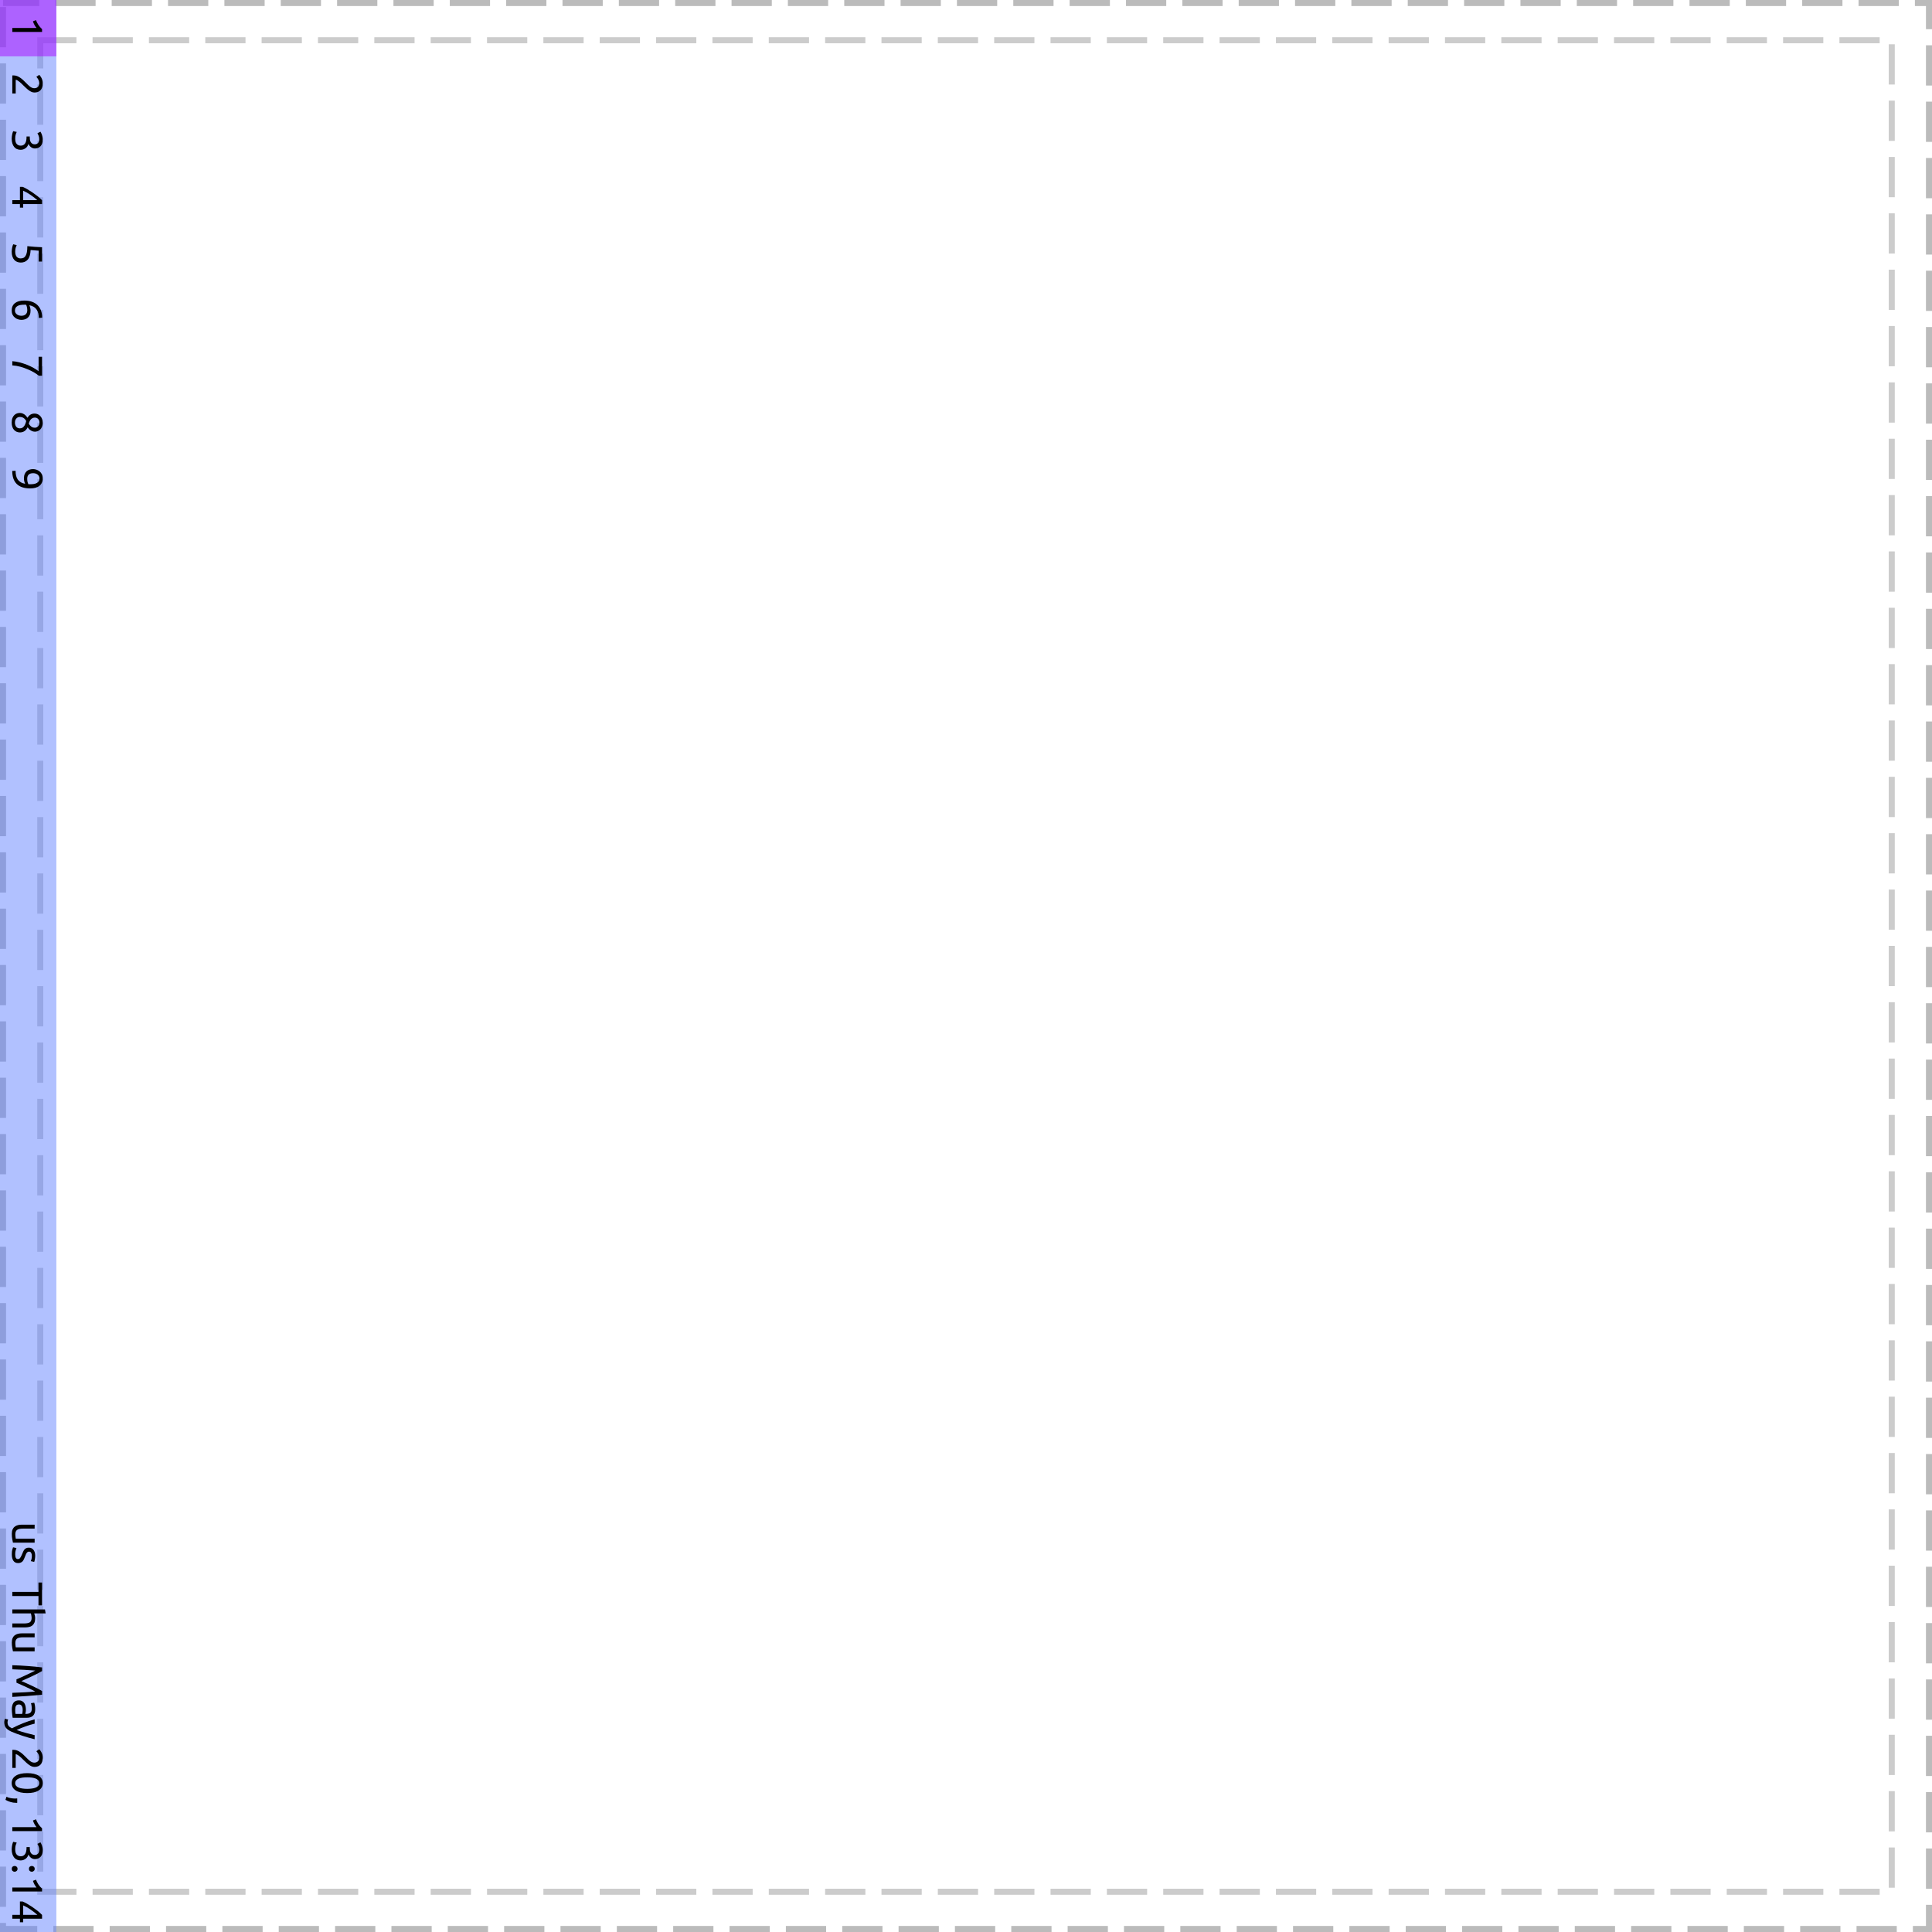
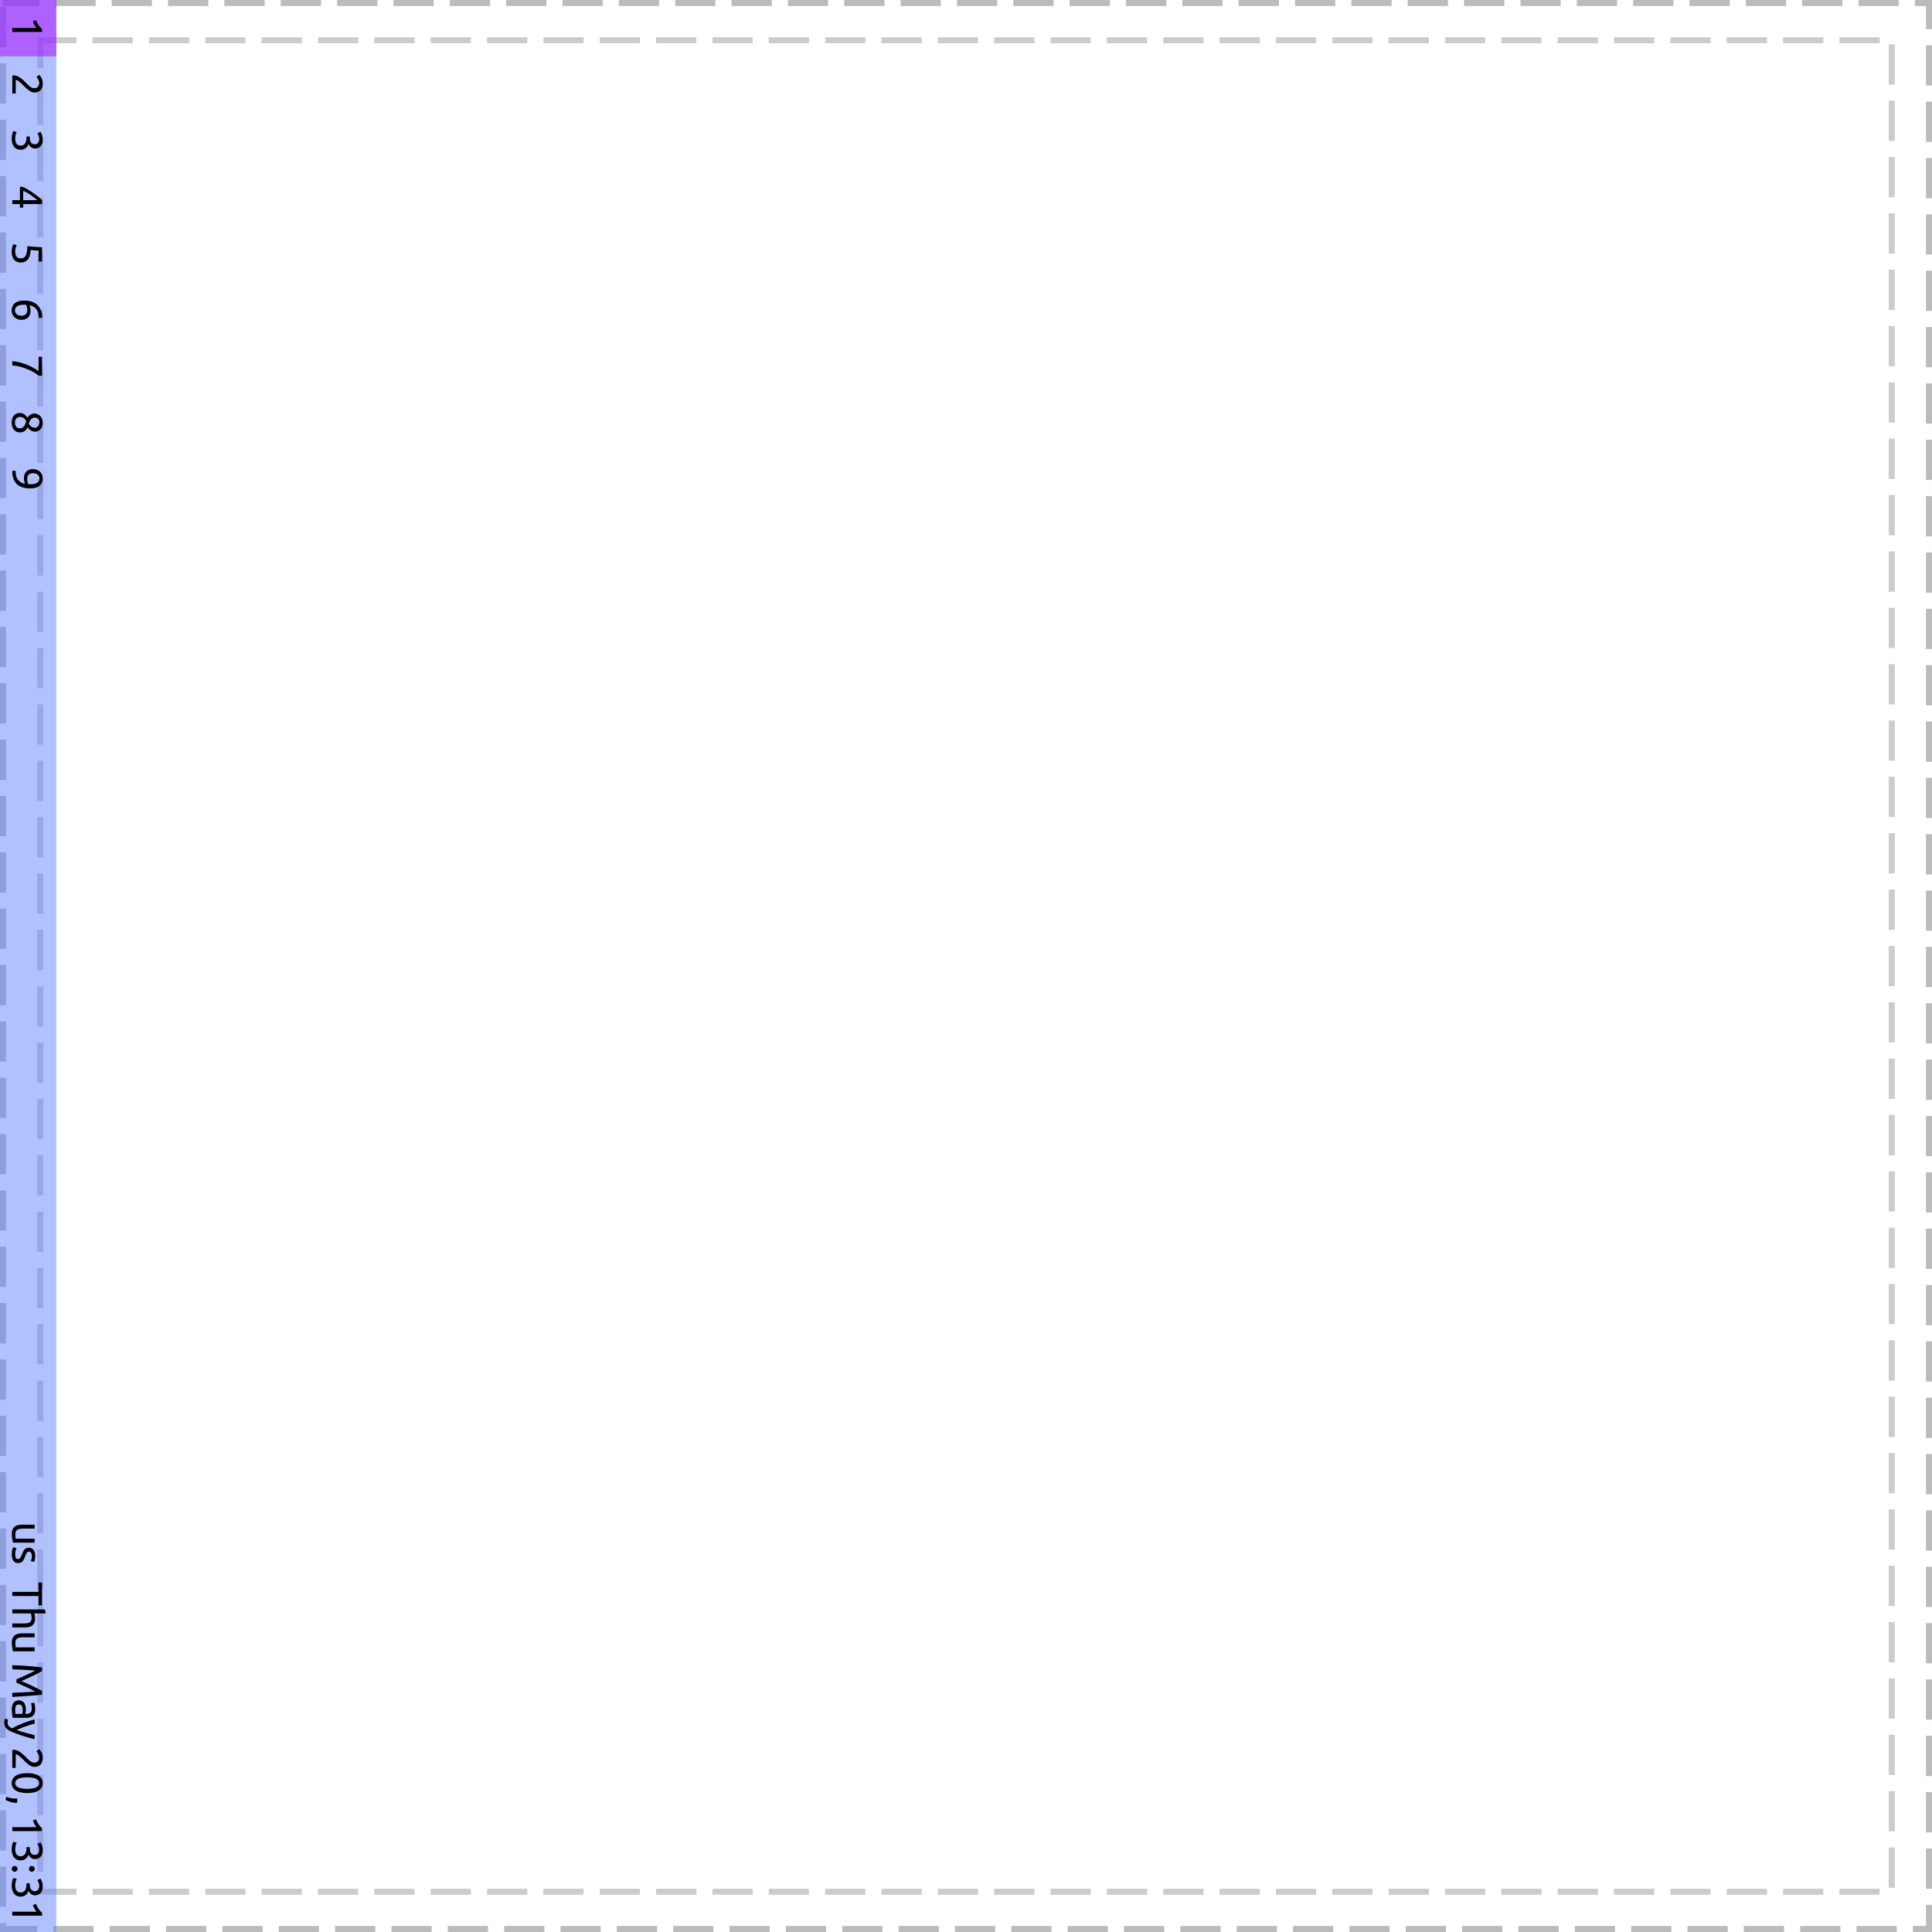
<svg xmlns="http://www.w3.org/2000/svg" xmlns:xlink="http://www.w3.org/1999/xlink" width="480pt" height="480pt" viewBox="0 0 480 480" version="1.1">
  <defs>
    <g>
      <symbol overflow="visible" id="glyph0-0">
        <path style="stroke:none;" d="M 0 0.531 L 8 0.531 L 8 4.797 L 0 4.797 Z M 0.531 4.266 L 7.469 4.266 L 7.469 1.062 L 0.531 1.062 Z M 0.531 4.266 " />
      </symbol>
      <symbol overflow="visible" id="glyph0-1">
        <path style="stroke:none;" d="M 5.875 1 C 6.031 1.395 6.227 1.785 6.469 2.172 C 6.719 2.555 7.023 2.91 7.391 3.234 L 7.391 3.938 L 0 3.938 L 0 2.953 L 6.016 2.953 C 5.941 2.859 5.859 2.75 5.766 2.625 C 5.68 2.5 5.598 2.363 5.516 2.219 C 5.441 2.07 5.367 1.922 5.297 1.766 C 5.234 1.609 5.176 1.453 5.125 1.297 Z M 5.875 1 " />
      </symbol>
      <symbol overflow="visible" id="glyph0-2">
        <path style="stroke:none;" d="M 5.5 4.984 C 5.25 4.984 5.004 4.93 4.766 4.828 C 4.523 4.723 4.289 4.582 4.062 4.406 C 3.832 4.238 3.602 4.047 3.375 3.828 C 3.156 3.617 2.938 3.41 2.719 3.203 C 2.602 3.078 2.461 2.938 2.297 2.781 C 2.129 2.625 1.957 2.473 1.781 2.328 C 1.602 2.18 1.43 2.062 1.266 1.969 C 1.109 1.875 0.969 1.828 0.844 1.828 L 0.844 5.234 L 0 5.234 L 0 0.75 C 0.039 0.738 0.082 0.734 0.125 0.734 C 0.164 0.734 0.207 0.734 0.25 0.734 C 0.582 0.734 0.891 0.785 1.172 0.891 C 1.461 1.004 1.734 1.148 1.984 1.328 C 2.242 1.504 2.488 1.703 2.719 1.922 C 2.945 2.148 3.172 2.367 3.391 2.578 C 3.555 2.754 3.723 2.922 3.891 3.078 C 4.055 3.242 4.223 3.391 4.391 3.516 C 4.555 3.641 4.727 3.738 4.906 3.812 C 5.082 3.883 5.27 3.922 5.469 3.922 C 5.688 3.922 5.867 3.883 6.016 3.812 C 6.172 3.75 6.297 3.66 6.391 3.547 C 6.492 3.441 6.566 3.312 6.609 3.156 C 6.66 3 6.688 2.836 6.688 2.672 C 6.688 2.461 6.656 2.27 6.594 2.094 C 6.539 1.926 6.473 1.773 6.391 1.641 C 6.316 1.504 6.238 1.391 6.156 1.297 C 6.082 1.203 6.02 1.133 5.969 1.094 L 6.688 0.594 C 6.75 0.656 6.832 0.75 6.938 0.875 C 7.039 1.008 7.141 1.164 7.234 1.344 C 7.328 1.52 7.406 1.719 7.469 1.938 C 7.531 2.156 7.562 2.395 7.562 2.656 C 7.562 3.438 7.379 4.02 7.016 4.406 C 6.66 4.789 6.156 4.984 5.5 4.984 Z M 5.5 4.984 " />
      </symbol>
      <symbol overflow="visible" id="glyph0-3">
        <path style="stroke:none;" d="M 0.719 2.406 C 0.719 3.039 0.844 3.492 1.094 3.766 C 1.344 4.047 1.68 4.188 2.109 4.188 C 2.379 4.188 2.602 4.129 2.781 4.016 C 2.969 3.898 3.113 3.75 3.219 3.562 C 3.332 3.375 3.41 3.156 3.453 2.906 C 3.504 2.664 3.531 2.422 3.531 2.172 L 3.531 1.906 L 4.344 1.906 L 4.344 2.266 C 4.344 2.441 4.359 2.625 4.391 2.812 C 4.43 3 4.5 3.172 4.594 3.328 C 4.688 3.484 4.812 3.609 4.969 3.703 C 5.125 3.805 5.328 3.859 5.578 3.859 C 5.773 3.859 5.941 3.82 6.078 3.75 C 6.223 3.688 6.344 3.594 6.438 3.469 C 6.531 3.352 6.594 3.219 6.625 3.062 C 6.664 2.914 6.688 2.754 6.688 2.578 C 6.688 2.242 6.633 1.957 6.531 1.719 C 6.438 1.477 6.336 1.273 6.234 1.109 L 6.984 0.719 C 7.047 0.812 7.109 0.922 7.172 1.047 C 7.242 1.18 7.305 1.328 7.359 1.484 C 7.422 1.648 7.469 1.828 7.5 2.016 C 7.539 2.211 7.562 2.41 7.562 2.609 C 7.562 3.004 7.516 3.344 7.422 3.625 C 7.328 3.914 7.191 4.148 7.016 4.328 C 6.836 4.516 6.629 4.656 6.391 4.75 C 6.16 4.844 5.906 4.891 5.625 4.891 C 5.238 4.891 4.906 4.773 4.625 4.547 C 4.352 4.328 4.148 4.062 4.016 3.75 C 3.953 3.945 3.867 4.133 3.766 4.312 C 3.66 4.488 3.523 4.641 3.359 4.766 C 3.191 4.898 3 5.008 2.781 5.094 C 2.57 5.176 2.336 5.219 2.078 5.219 C 1.754 5.219 1.457 5.16 1.188 5.047 C 0.914 4.941 0.68 4.77 0.484 4.531 C 0.285 4.301 0.129 4.008 0.016 3.656 C -0.098 3.312 -0.156 2.906 -0.156 2.438 C -0.156 2.25 -0.141 2.055 -0.109 1.859 C -0.086 1.66 -0.055 1.477 -0.016 1.312 C 0.023 1.145 0.066 0.992 0.109 0.859 C 0.16 0.734 0.195 0.645 0.219 0.594 L 1.094 0.781 C 1.031 0.895 0.953 1.094 0.859 1.375 C 0.766 1.656 0.719 2 0.719 2.406 Z M 0.719 2.406 " />
      </symbol>
      <symbol overflow="visible" id="glyph0-4">
        <path style="stroke:none;" d="M 2.562 0.422 C 2.875 0.555 3.238 0.738 3.656 0.969 C 4.07 1.207 4.5 1.473 4.938 1.766 C 5.383 2.066 5.82 2.383 6.25 2.719 C 6.676 3.062 7.055 3.406 7.391 3.75 L 7.391 4.703 L 2.703 4.703 L 2.703 5.578 L 1.891 5.578 L 1.891 4.703 L 0 4.703 L 0 3.734 L 1.891 3.734 L 1.891 0.422 Z M 6.219 3.734 C 5.988 3.523 5.734 3.312 5.453 3.094 C 5.172 2.875 4.879 2.66 4.578 2.453 C 4.273 2.242 3.961 2.047 3.641 1.859 C 3.316 1.68 3.004 1.523 2.703 1.391 L 2.703 3.734 Z M 6.219 3.734 " />
      </symbol>
      <symbol overflow="visible" id="glyph0-5">
        <path style="stroke:none;" d="M 4.547 2.125 C 4.504 3.195 4.27 3.984 3.844 4.484 C 3.414 4.984 2.836 5.234 2.109 5.234 C 1.773 5.234 1.469 5.176 1.188 5.062 C 0.914 4.957 0.68 4.789 0.484 4.562 C 0.285 4.344 0.129 4.062 0.016 3.719 C -0.098 3.383 -0.156 2.984 -0.156 2.516 C -0.156 2.328 -0.141 2.133 -0.109 1.938 C -0.086 1.75 -0.055 1.57 -0.016 1.406 C 0.023 1.238 0.066 1.094 0.109 0.969 C 0.16 0.844 0.195 0.75 0.219 0.688 L 1.094 0.891 C 1.031 1.004 0.953 1.195 0.859 1.469 C 0.766 1.75 0.719 2.086 0.719 2.484 C 0.719 2.805 0.754 3.078 0.828 3.297 C 0.898 3.516 0.992 3.688 1.109 3.812 C 1.234 3.945 1.375 4.047 1.531 4.109 C 1.695 4.172 1.867 4.203 2.047 4.203 C 2.316 4.203 2.555 4.156 2.766 4.062 C 2.973 3.969 3.148 3.801 3.297 3.562 C 3.441 3.332 3.551 3.02 3.625 2.625 C 3.695 2.238 3.734 1.75 3.734 1.156 C 4.086 1.195 4.414 1.227 4.719 1.25 C 5.02 1.281 5.316 1.305 5.609 1.328 C 5.898 1.348 6.191 1.363 6.484 1.375 C 6.773 1.383 7.078 1.398 7.391 1.422 L 7.391 4.984 L 6.547 4.984 L 6.547 2.281 C 6.441 2.27 6.297 2.258 6.109 2.25 C 5.93 2.238 5.742 2.223 5.547 2.203 C 5.359 2.191 5.172 2.176 4.984 2.156 C 4.797 2.145 4.648 2.133 4.547 2.125 Z M 4.547 2.125 " />
      </symbol>
      <symbol overflow="visible" id="glyph0-6">
        <path style="stroke:none;" d="M 2.969 0.672 C 3.688 0.672 4.32 0.77 4.875 0.969 C 5.426 1.164 5.891 1.445 6.266 1.812 C 6.641 2.188 6.926 2.633 7.125 3.156 C 7.32 3.676 7.422 4.266 7.422 4.922 L 6.594 5 C 6.582 4.57 6.535 4.188 6.453 3.844 C 6.367 3.5 6.234 3.191 6.047 2.922 C 5.867 2.648 5.629 2.422 5.328 2.234 C 5.035 2.055 4.672 1.922 4.234 1.828 C 4.316 2.016 4.383 2.223 4.438 2.453 C 4.5 2.68 4.531 2.922 4.531 3.172 C 4.531 3.586 4.469 3.941 4.344 4.234 C 4.219 4.523 4.047 4.766 3.828 4.953 C 3.617 5.141 3.379 5.27 3.109 5.344 C 2.836 5.426 2.551 5.469 2.25 5.469 C 1.977 5.469 1.703 5.422 1.422 5.328 C 1.141 5.242 0.879 5.102 0.641 4.906 C 0.398 4.719 0.207 4.477 0.062 4.188 C -0.082 3.895 -0.156 3.551 -0.156 3.156 C -0.156 2.344 0.117 1.723 0.672 1.297 C 1.223 0.879 1.988 0.672 2.969 0.672 Z M 3.719 3.062 C 3.719 2.812 3.691 2.578 3.641 2.359 C 3.598 2.148 3.535 1.941 3.453 1.734 C 3.367 1.723 3.285 1.711 3.203 1.703 C 3.117 1.703 3.039 1.703 2.969 1.703 C 2.656 1.703 2.359 1.723 2.078 1.766 C 1.805 1.805 1.562 1.883 1.344 2 C 1.133 2.113 0.969 2.258 0.844 2.438 C 0.719 2.625 0.656 2.859 0.656 3.141 C 0.656 3.379 0.703 3.578 0.797 3.734 C 0.898 3.898 1.031 4.035 1.188 4.141 C 1.352 4.254 1.523 4.332 1.703 4.375 C 1.879 4.426 2.055 4.453 2.234 4.453 C 2.711 4.453 3.078 4.332 3.328 4.094 C 3.586 3.863 3.719 3.52 3.719 3.062 Z M 3.719 3.062 " />
      </symbol>
      <symbol overflow="visible" id="glyph0-7">
        <path style="stroke:none;" d="M 0 1.734 C 0.57 1.773 1.172 1.875 1.797 2.031 C 2.43 2.195 3.047 2.395 3.641 2.625 C 4.234 2.863 4.781 3.125 5.281 3.406 C 5.789 3.688 6.207 3.961 6.531 4.234 L 6.531 0.641 L 7.391 0.641 L 7.391 5.344 L 6.578 5.344 C 6.305 5.113 5.93 4.852 5.453 4.562 C 4.984 4.281 4.453 4.016 3.859 3.766 C 3.273 3.516 2.648 3.297 1.984 3.109 C 1.328 2.93 0.664 2.82 0 2.781 Z M 0 1.734 " />
      </symbol>
      <symbol overflow="visible" id="glyph0-8">
        <path style="stroke:none;" d="M 1.922 5.438 C 1.617 5.438 1.344 5.383 1.094 5.281 C 0.844 5.176 0.625 5.02 0.438 4.812 C 0.25 4.613 0.102 4.359 0 4.047 C -0.102 3.742 -0.156 3.395 -0.156 3 C -0.156 2.539 -0.094 2.156 0.031 1.844 C 0.164 1.531 0.332 1.281 0.531 1.094 C 0.727 0.914 0.945 0.785 1.188 0.703 C 1.426 0.629 1.656 0.594 1.875 0.594 C 2.07 0.594 2.266 0.625 2.453 0.688 C 2.648 0.758 2.828 0.848 2.984 0.953 C 3.148 1.066 3.297 1.195 3.422 1.344 C 3.555 1.488 3.676 1.641 3.781 1.797 C 4.176 1.098 4.758 0.75 5.531 0.75 C 5.801 0.75 6.062 0.801 6.312 0.906 C 6.562 1.02 6.773 1.176 6.953 1.375 C 7.141 1.57 7.285 1.805 7.391 2.078 C 7.504 2.359 7.562 2.672 7.562 3.016 C 7.562 3.41 7.5 3.75 7.375 4.031 C 7.258 4.312 7.109 4.539 6.922 4.719 C 6.734 4.906 6.523 5.039 6.297 5.125 C 6.066 5.207 5.848 5.25 5.641 5.25 C 5.43 5.25 5.234 5.219 5.047 5.156 C 4.867 5.094 4.703 5.008 4.547 4.906 C 4.391 4.812 4.25 4.695 4.125 4.562 C 4.008 4.426 3.906 4.289 3.812 4.156 C 3.414 4.988 2.785 5.414 1.922 5.438 Z M 1.859 1.594 C 1.734 1.594 1.598 1.613 1.453 1.656 C 1.316 1.707 1.188 1.789 1.062 1.906 C 0.945 2.02 0.848 2.164 0.766 2.344 C 0.691 2.52 0.656 2.742 0.656 3.016 C 0.656 3.254 0.691 3.461 0.766 3.641 C 0.836 3.828 0.926 3.977 1.031 4.094 C 1.145 4.207 1.27 4.289 1.406 4.344 C 1.551 4.395 1.703 4.422 1.859 4.422 C 2.086 4.422 2.285 4.379 2.453 4.297 C 2.617 4.211 2.766 4.086 2.891 3.922 C 3.023 3.766 3.133 3.57 3.219 3.344 C 3.312 3.125 3.391 2.875 3.453 2.594 C 3.273 2.27 3.055 2.02 2.797 1.844 C 2.535 1.676 2.223 1.594 1.859 1.594 Z M 5.641 4.266 C 5.754 4.266 5.875 4.238 6 4.188 C 6.125 4.145 6.238 4.07 6.344 3.969 C 6.457 3.875 6.551 3.742 6.625 3.578 C 6.707 3.422 6.75 3.234 6.75 3.016 C 6.75 2.785 6.711 2.586 6.641 2.422 C 6.566 2.266 6.473 2.133 6.359 2.031 C 6.254 1.938 6.133 1.863 6 1.812 C 5.875 1.77 5.742 1.75 5.609 1.75 C 5.453 1.75 5.297 1.773 5.141 1.828 C 4.984 1.891 4.836 1.977 4.703 2.094 C 4.566 2.219 4.445 2.379 4.344 2.578 C 4.238 2.773 4.156 3.008 4.094 3.281 C 4.27 3.57 4.473 3.805 4.703 3.984 C 4.941 4.172 5.254 4.266 5.641 4.266 Z M 5.641 4.266 " />
      </symbol>
      <symbol overflow="visible" id="glyph0-9">
        <path style="stroke:none;" d="M 4.438 5.344 C 2.969 5.344 1.859 4.977 1.109 4.25 C 0.359 3.52 -0.016 2.438 -0.016 1 L 0.812 0.969 C 0.812 1.414 0.852 1.816 0.938 2.172 C 1.02 2.535 1.156 2.852 1.344 3.125 C 1.531 3.395 1.773 3.617 2.078 3.797 C 2.379 3.984 2.75 4.117 3.188 4.203 C 3.094 4.016 3.02 3.801 2.969 3.562 C 2.914 3.332 2.891 3.094 2.891 2.844 C 2.891 2.426 2.953 2.07 3.078 1.781 C 3.203 1.488 3.367 1.25 3.578 1.062 C 3.785 0.883 4.023 0.754 4.297 0.672 C 4.578 0.586 4.867 0.547 5.172 0.547 C 5.43 0.547 5.703 0.594 5.984 0.688 C 6.266 0.781 6.523 0.922 6.766 1.109 C 7.004 1.297 7.195 1.535 7.344 1.828 C 7.488 2.117 7.562 2.461 7.562 2.859 C 7.562 3.266 7.488 3.617 7.344 3.922 C 7.207 4.234 7.004 4.492 6.734 4.703 C 6.461 4.922 6.133 5.082 5.75 5.188 C 5.363 5.289 4.926 5.344 4.438 5.344 Z M 3.703 2.953 C 3.703 3.203 3.723 3.438 3.766 3.656 C 3.816 3.875 3.891 4.086 3.984 4.297 C 4.055 4.305 4.129 4.312 4.203 4.312 C 4.285 4.312 4.363 4.312 4.438 4.312 C 4.738 4.312 5.031 4.289 5.312 4.25 C 5.594 4.207 5.836 4.129 6.047 4.016 C 6.266 3.91 6.438 3.766 6.562 3.578 C 6.688 3.391 6.75 3.156 6.75 2.875 C 6.75 2.633 6.695 2.43 6.594 2.266 C 6.5 2.109 6.375 1.973 6.219 1.859 C 6.062 1.754 5.891 1.676 5.703 1.625 C 5.523 1.582 5.352 1.562 5.188 1.562 C 4.695 1.562 4.328 1.676 4.078 1.906 C 3.828 2.145 3.703 2.492 3.703 2.953 Z M 3.703 2.953 " />
      </symbol>
      <symbol overflow="visible" id="glyph0-10">
        <path style="stroke:none;" d="" />
      </symbol>
      <symbol overflow="visible" id="glyph0-11">
        <path style="stroke:none;" d="M 0.156 5.266 C 0.102 5.047 0.047 4.75 -0.016 4.375 C -0.086 4 -0.125 3.566 -0.125 3.078 C -0.125 2.648 -0.062 2.289 0.062 2 C 0.188 1.707 0.363 1.473 0.594 1.297 C 0.82 1.117 1.094 0.988 1.406 0.906 C 1.719 0.832 2.062 0.797 2.438 0.797 L 5.547 0.797 L 5.547 1.781 L 2.641 1.781 C 1.961 1.781 1.477 1.883 1.188 2.094 C 0.895 2.312 0.75 2.676 0.75 3.188 C 0.75 3.289 0.754 3.398 0.766 3.516 C 0.773 3.629 0.785 3.734 0.797 3.828 C 0.805 3.93 0.816 4.02 0.828 4.094 C 0.836 4.176 0.848 4.238 0.859 4.281 L 5.547 4.281 L 5.547 5.266 Z M 0.156 5.266 " />
      </symbol>
      <symbol overflow="visible" id="glyph0-12">
        <path style="stroke:none;" d="M 0.719 2.141 C 0.719 2.547 0.77 2.848 0.875 3.047 C 0.977 3.242 1.148 3.344 1.391 3.344 C 1.629 3.344 1.816 3.242 1.953 3.047 C 2.098 2.859 2.258 2.547 2.438 2.109 C 2.531 1.891 2.617 1.68 2.703 1.484 C 2.797 1.285 2.898 1.113 3.016 0.969 C 3.141 0.832 3.285 0.723 3.453 0.641 C 3.629 0.555 3.844 0.516 4.094 0.516 C 4.582 0.516 4.969 0.691 5.25 1.047 C 5.539 1.41 5.688 1.91 5.688 2.547 C 5.688 2.703 5.676 2.859 5.656 3.016 C 5.645 3.172 5.625 3.316 5.594 3.453 C 5.57 3.586 5.547 3.703 5.516 3.797 C 5.484 3.898 5.457 3.984 5.438 4.047 L 4.594 3.859 C 4.645 3.754 4.703 3.586 4.766 3.359 C 4.828 3.129 4.859 2.859 4.859 2.547 C 4.859 2.266 4.801 2.02 4.688 1.812 C 4.582 1.602 4.41 1.5 4.172 1.5 C 4.047 1.5 3.938 1.52 3.844 1.562 C 3.758 1.613 3.676 1.688 3.594 1.781 C 3.52 1.883 3.453 2.004 3.391 2.141 C 3.328 2.285 3.258 2.457 3.188 2.656 C 3.094 2.914 2.992 3.148 2.891 3.359 C 2.797 3.566 2.688 3.742 2.562 3.891 C 2.438 4.035 2.281 4.145 2.094 4.219 C 1.914 4.301 1.695 4.344 1.438 4.344 C 0.914 4.344 0.523 4.148 0.266 3.766 C 0.004 3.391 -0.125 2.848 -0.125 2.141 C -0.125 1.648 -0.082 1.266 0 0.984 C 0.082 0.711 0.145 0.523 0.188 0.422 L 1.031 0.609 C 0.988 0.723 0.926 0.906 0.844 1.156 C 0.758 1.406 0.719 1.734 0.719 2.141 Z M 0.719 2.141 " />
      </symbol>
      <symbol overflow="visible" id="glyph0-13">
        <path style="stroke:none;" d="M 7.391 5.859 L 6.5 5.859 L 6.5 3.531 L 0 3.531 L 0 2.5 L 6.5 2.5 L 6.5 0.172 L 7.391 0.172 Z M 7.391 5.859 " />
      </symbol>
      <symbol overflow="visible" id="glyph0-14">
        <path style="stroke:none;" d="M 0 0.859 L 8.109 0.859 L 8.281 1.844 L 5.438 1.844 C 5.508 2.031 5.566 2.227 5.609 2.438 C 5.648 2.645 5.672 2.852 5.672 3.062 C 5.672 3.5 5.609 3.863 5.484 4.156 C 5.359 4.445 5.18 4.68 4.953 4.859 C 4.734 5.035 4.469 5.156 4.156 5.219 C 3.844 5.289 3.492 5.328 3.109 5.328 L 0 5.328 L 0 4.344 L 2.906 4.344 C 3.25 4.344 3.539 4.316 3.781 4.266 C 4.02 4.223 4.211 4.148 4.359 4.047 C 4.516 3.941 4.625 3.797 4.688 3.609 C 4.758 3.43 4.797 3.211 4.797 2.953 C 4.797 2.848 4.785 2.738 4.766 2.625 C 4.754 2.508 4.738 2.398 4.719 2.297 C 4.707 2.191 4.688 2.098 4.656 2.016 C 4.633 1.941 4.617 1.883 4.609 1.844 L 0 1.844 Z M 0 0.859 " />
      </symbol>
      <symbol overflow="visible" id="glyph0-15">
        <path style="stroke:none;" d="M 1.031 4.234 C 1.195 4.16 1.41 4.066 1.672 3.953 C 1.941 3.836 2.227 3.711 2.531 3.578 C 2.832 3.441 3.145 3.297 3.469 3.141 C 3.789 2.984 4.098 2.836 4.391 2.703 C 4.68 2.578 4.938 2.453 5.156 2.328 C 5.383 2.211 5.562 2.117 5.688 2.047 C 4.844 1.973 3.93 1.91 2.953 1.859 C 1.984 1.805 1 1.766 0 1.734 L 0 0.719 C 0.633 0.738 1.273 0.766 1.922 0.797 C 2.578 0.836 3.219 0.879 3.844 0.922 C 4.477 0.973 5.094 1.023 5.688 1.078 C 6.289 1.129 6.859 1.191 7.391 1.266 L 7.391 2.172 C 7.078 2.359 6.707 2.562 6.281 2.781 C 5.852 3 5.406 3.219 4.938 3.438 C 4.477 3.664 4.016 3.879 3.547 4.078 C 3.078 4.285 2.648 4.477 2.266 4.656 C 2.648 4.82 3.078 5.008 3.547 5.219 C 4.016 5.426 4.477 5.641 4.938 5.859 C 5.406 6.078 5.852 6.297 6.281 6.516 C 6.707 6.734 7.078 6.941 7.391 7.141 L 7.391 8.047 C 5.016 8.285 2.551 8.469 0 8.594 L 0 7.578 C 1 7.547 1.984 7.504 2.953 7.453 C 3.93 7.398 4.844 7.332 5.688 7.25 C 5.562 7.188 5.383 7.094 5.156 6.969 C 4.938 6.852 4.68 6.727 4.391 6.594 C 4.098 6.457 3.789 6.312 3.469 6.156 C 3.145 6.008 2.832 5.867 2.531 5.734 C 2.227 5.598 1.941 5.469 1.672 5.344 C 1.41 5.227 1.195 5.133 1.031 5.062 Z M 1.031 4.234 " />
      </symbol>
      <symbol overflow="visible" id="glyph0-16">
        <path style="stroke:none;" d="M 0.719 2.734 C 0.719 2.961 0.723 3.164 0.734 3.344 C 0.742 3.531 0.766 3.688 0.797 3.812 L 2.438 3.812 C 2.477 3.738 2.508 3.617 2.531 3.453 C 2.562 3.297 2.578 3.102 2.578 2.875 C 2.578 2.727 2.566 2.57 2.547 2.406 C 2.523 2.238 2.477 2.082 2.406 1.938 C 2.344 1.801 2.25 1.688 2.125 1.594 C 2.008 1.508 1.859 1.469 1.672 1.469 C 1.305 1.469 1.055 1.578 0.922 1.797 C 0.785 2.023 0.719 2.336 0.719 2.734 Z M 5.688 2.641 C 5.688 3.047 5.633 3.383 5.531 3.656 C 5.426 3.926 5.281 4.145 5.094 4.312 C 4.906 4.477 4.68 4.598 4.422 4.672 C 4.16 4.742 3.875 4.781 3.562 4.781 L 0.094 4.781 C 0.082 4.695 0.062 4.578 0.031 4.422 C 0.008 4.266 -0.008 4.094 -0.031 3.906 C -0.051 3.719 -0.07 3.508 -0.094 3.281 C -0.113 3.062 -0.125 2.836 -0.125 2.609 C -0.125 2.297 -0.086 2.008 -0.016 1.75 C 0.047 1.488 0.145 1.258 0.281 1.062 C 0.414 0.875 0.598 0.723 0.828 0.609 C 1.055 0.504 1.332 0.453 1.656 0.453 C 1.957 0.453 2.219 0.516 2.438 0.641 C 2.664 0.766 2.848 0.93 2.984 1.141 C 3.117 1.359 3.219 1.609 3.281 1.891 C 3.344 2.18 3.375 2.484 3.375 2.797 C 3.375 2.898 3.367 3.004 3.359 3.109 C 3.348 3.211 3.332 3.312 3.312 3.406 C 3.289 3.5 3.273 3.582 3.266 3.656 C 3.254 3.727 3.242 3.781 3.234 3.812 L 3.516 3.812 C 3.672 3.812 3.828 3.789 3.984 3.75 C 4.148 3.719 4.297 3.656 4.422 3.562 C 4.547 3.469 4.645 3.344 4.719 3.188 C 4.789 3.031 4.828 2.82 4.828 2.562 C 4.828 2.238 4.805 1.953 4.766 1.703 C 4.723 1.453 4.676 1.27 4.625 1.156 L 5.438 1.031 C 5.5 1.164 5.555 1.379 5.609 1.672 C 5.66 1.973 5.688 2.297 5.688 2.641 Z M 5.688 2.641 " />
      </symbol>
      <symbol overflow="visible" id="glyph0-17">
        <path style="stroke:none;" d="M -1.031 0.203 C -1.07 0.273 -1.109 0.375 -1.141 0.5 C -1.172 0.625 -1.188 0.75 -1.188 0.875 C -1.188 1.27 -1.098 1.578 -0.922 1.797 C -0.742 2.016 -0.461 2.211 -0.078 2.391 C 0.773 1.941 1.68 1.523 2.641 1.141 C 3.598 0.754 4.566 0.43 5.547 0.172 L 5.547 1.234 C 5.223 1.316 4.875 1.41 4.5 1.516 C 4.133 1.629 3.754 1.754 3.359 1.891 C 2.973 2.023 2.582 2.172 2.188 2.328 C 1.801 2.484 1.426 2.645 1.062 2.812 C 1.812 3.082 2.551 3.316 3.281 3.516 C 4.02 3.723 4.773 3.914 5.547 4.094 L 5.547 5.109 C 4.504 4.859 3.5 4.57 2.531 4.25 C 1.57 3.938 0.672 3.602 -0.172 3.25 C -0.492 3.102 -0.77 2.953 -1 2.797 C -1.227 2.648 -1.414 2.484 -1.562 2.297 C -1.719 2.109 -1.828 1.898 -1.891 1.672 C -1.961 1.441 -2 1.18 -2 0.891 C -2 0.805 -1.992 0.723 -1.984 0.641 C -1.973 0.555 -1.957 0.473 -1.938 0.391 C -1.926 0.305 -1.91 0.227 -1.891 0.156 C -1.867 0.094 -1.848 0.047 -1.828 0.016 Z M -1.031 0.203 " />
      </symbol>
      <symbol overflow="visible" id="glyph0-18">
        <path style="stroke:none;" d="M 3.703 0.531 C 4.941 0.531 5.895 0.75 6.562 1.188 C 7.227 1.625 7.562 2.234 7.562 3.016 C 7.562 3.785 7.227 4.391 6.562 4.828 C 5.895 5.266 4.941 5.484 3.703 5.484 C 2.461 5.484 1.508 5.266 0.844 4.828 C 0.176 4.391 -0.156 3.785 -0.156 3.016 C -0.156 2.234 0.176 1.625 0.844 1.188 C 1.508 0.75 2.461 0.531 3.703 0.531 Z M 3.703 4.438 C 4.109 4.438 4.492 4.41 4.859 4.359 C 5.223 4.316 5.539 4.238 5.812 4.125 C 6.082 4.02 6.297 3.875 6.453 3.688 C 6.609 3.508 6.688 3.285 6.688 3.016 C 6.688 2.742 6.609 2.516 6.453 2.328 C 6.297 2.141 6.082 1.988 5.812 1.875 C 5.539 1.77 5.223 1.691 4.859 1.641 C 4.492 1.598 4.109 1.578 3.703 1.578 C 3.297 1.578 2.91 1.598 2.547 1.641 C 2.18 1.691 1.863 1.77 1.594 1.875 C 1.32 1.988 1.109 2.141 0.953 2.328 C 0.797 2.516 0.719 2.742 0.719 3.016 C 0.719 3.285 0.797 3.508 0.953 3.688 C 1.109 3.875 1.32 4.02 1.594 4.125 C 1.863 4.238 2.18 4.316 2.547 4.359 C 2.91 4.41 3.297 4.438 3.703 4.438 Z M 3.703 4.438 " />
      </symbol>
      <symbol overflow="visible" id="glyph0-19">
        <path style="stroke:none;" d="M 1.219 1.906 C 1.156 1.906 1.098 1.906 1.047 1.906 C 0.992 1.906 0.941 1.906 0.891 1.906 C 0.441 1.906 0 1.836 -0.438 1.703 C -0.875 1.578 -1.297 1.398 -1.703 1.172 L -1.453 0.406 C -1.086 0.582 -0.719 0.695 -0.344 0.75 C 0.031 0.812 0.379 0.844 0.703 0.844 C 0.797 0.844 0.883 0.836 0.969 0.828 C 1.051 0.828 1.133 0.828 1.219 0.828 Z M 1.219 1.906 " />
      </symbol>
      <symbol overflow="visible" id="glyph0-20">
        <path style="stroke:none;" d="M 0.578 2.031 C 0.379 2.031 0.207 1.961 0.062 1.828 C -0.07 1.703 -0.141 1.531 -0.141 1.312 C -0.141 1.094 -0.07 0.914 0.062 0.781 C 0.207 0.656 0.379 0.594 0.578 0.594 C 0.766 0.594 0.93 0.656 1.078 0.781 C 1.223 0.914 1.297 1.094 1.297 1.312 C 1.297 1.531 1.223 1.703 1.078 1.828 C 0.93 1.961 0.766 2.031 0.578 2.031 Z M 4.844 2.031 C 4.645 2.031 4.473 1.961 4.328 1.828 C 4.191 1.703 4.125 1.531 4.125 1.312 C 4.125 1.094 4.191 0.914 4.328 0.781 C 4.473 0.656 4.645 0.594 4.844 0.594 C 5.031 0.594 5.195 0.656 5.344 0.781 C 5.488 0.914 5.562 1.094 5.562 1.312 C 5.562 1.531 5.488 1.703 5.344 1.828 C 5.195 1.961 5.031 2.031 4.844 2.031 Z M 4.844 2.031 " />
      </symbol>
    </g>
  </defs>
  <g id="surface13">
    <path style="fill:none;stroke-width:1.5;stroke-linecap:butt;stroke-linejoin:miter;stroke:rgb(0%,0%,0%);stroke-opacity:0.267;stroke-dasharray:10,4;stroke-dashoffset:1;stroke-miterlimit:10;" d="M 0.75 0.75 L 479.25 0.75 L 479.25 479.25 L 0.75 479.25 Z M 0.75 0.75 " />
    <path style="fill:none;stroke-width:1.5;stroke-linecap:butt;stroke-linejoin:miter;stroke:rgb(0%,0%,0%);stroke-opacity:0.2;stroke-dasharray:10,4;stroke-dashoffset:1;stroke-miterlimit:10;" d="M 10 10 L 470 10 L 470 470 L 10 470 Z M 10 10 " />
    <path style=" stroke:none;fill-rule:nonzero;fill:rgb(38.039%,50.588%,100%);fill-opacity:0.49;" d="M 0 0 L 14 0 L 14 480 L 0 480 Z M 0 0 " />
    <path style=" stroke:none;fill-rule:nonzero;fill:rgb(66.667%,0%,100%);fill-opacity:0.49;" d="M 14 0 L 14 14 L 0 14 L 0 0 Z M 14 0 " />
    <g style="fill:rgb(0%,0%,0%);fill-opacity:1;">
      <use xlink:href="#glyph0-1" x="3.059" y="4" />
    </g>
    <g style="fill:rgb(0%,0%,0%);fill-opacity:1;">
      <use xlink:href="#glyph0-2" x="3.059" y="18" />
    </g>
    <g style="fill:rgb(0%,0%,0%);fill-opacity:1;">
      <use xlink:href="#glyph0-3" x="3.059" y="32" />
    </g>
    <g style="fill:rgb(0%,0%,0%);fill-opacity:1;">
      <use xlink:href="#glyph0-4" x="3.059" y="46" />
    </g>
    <g style="fill:rgb(0%,0%,0%);fill-opacity:1;">
      <use xlink:href="#glyph0-5" x="3.059" y="60" />
    </g>
    <g style="fill:rgb(0%,0%,0%);fill-opacity:1;">
      <use xlink:href="#glyph0-6" x="3.059" y="74" />
    </g>
    <g style="fill:rgb(0%,0%,0%);fill-opacity:1;">
      <use xlink:href="#glyph0-7" x="3.059" y="88" />
    </g>
    <g style="fill:rgb(0%,0%,0%);fill-opacity:1;">
      <use xlink:href="#glyph0-8" x="3.059" y="102" />
    </g>
    <g style="fill:rgb(0%,0%,0%);fill-opacity:1;">
      <use xlink:href="#glyph0-9" x="3.059" y="116" />
    </g>
    <g style="fill:rgb(0%,0%,0%);fill-opacity:1;">
      <use xlink:href="#glyph0-10" x="3.059" y="376" />
      <use xlink:href="#glyph0-11" x="3.059" y="378" />
      <use xlink:href="#glyph0-12" x="3.059" y="384" />
      <use xlink:href="#glyph0-10" x="3.059" y="389" />
    </g>
    <g style="fill:rgb(0%,0%,0%);fill-opacity:1;">
      <use xlink:href="#glyph0-10" x="3.059" y="391" />
      <use xlink:href="#glyph0-13" x="3.059" y="393" />
      <use xlink:href="#glyph0-14" x="3.059" y="399" />
      <use xlink:href="#glyph0-11" x="3.059" y="405" />
      <use xlink:href="#glyph0-10" x="3.059" y="411" />
      <use xlink:href="#glyph0-15" x="3.059" y="413" />
      <use xlink:href="#glyph0-16" x="3.059" y="422" />
      <use xlink:href="#glyph0-17" x="3.059" y="427" />
      <use xlink:href="#glyph0-10" x="3.059" y="432" />
      <use xlink:href="#glyph0-2" x="3.059" y="434" />
      <use xlink:href="#glyph0-18" x="3.059" y="440" />
      <use xlink:href="#glyph0-19" x="3.059" y="446" />
      <use xlink:href="#glyph0-10" x="3.059" y="449" />
      <use xlink:href="#glyph0-1" x="3.059" y="451" />
      <use xlink:href="#glyph0-3" x="3.059" y="457" />
      <use xlink:href="#glyph0-20" x="3.059" y="463" />
-       <use xlink:href="#glyph0-1" x="3.059" y="466" />
-       <use xlink:href="#glyph0-4" x="3.059" y="472" />
+       <use xlink:href="#glyph0-3" x="3.059" y="466" />
+       <use xlink:href="#glyph0-1" x="3.059" y="472" />
      <use xlink:href="#glyph0-10" x="3.059" y="478" />
    </g>
  </g>
</svg>
